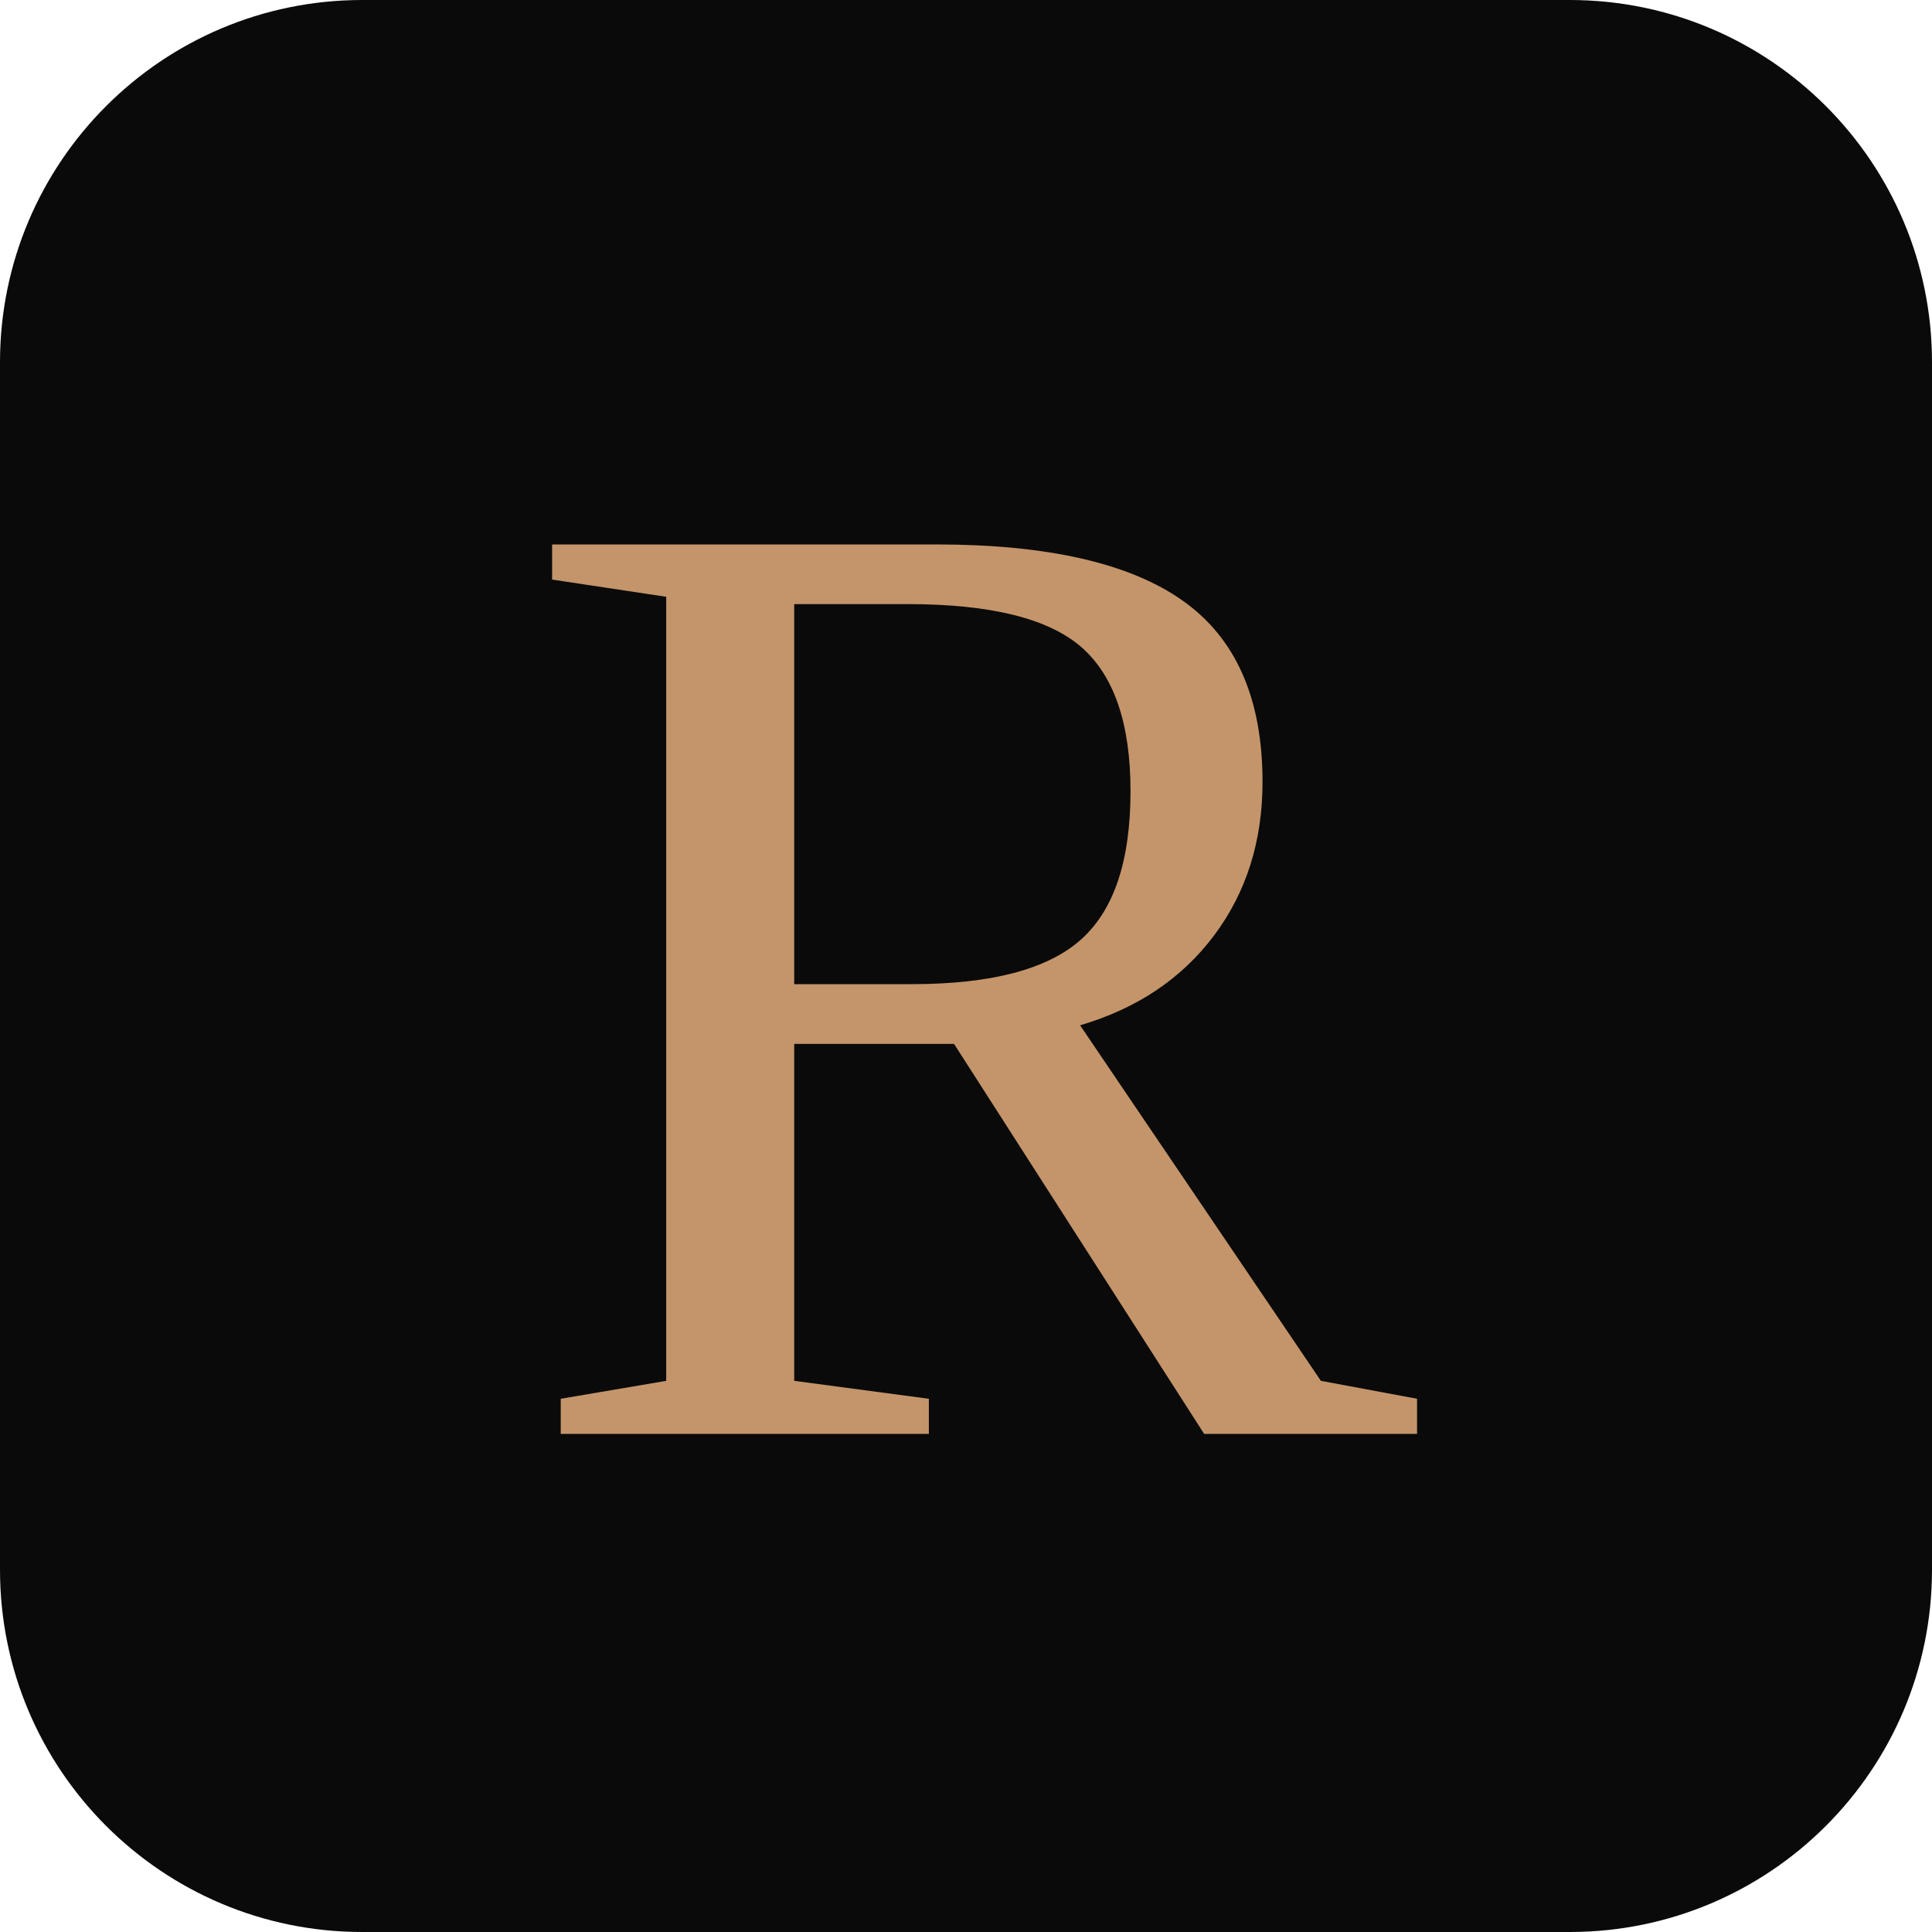
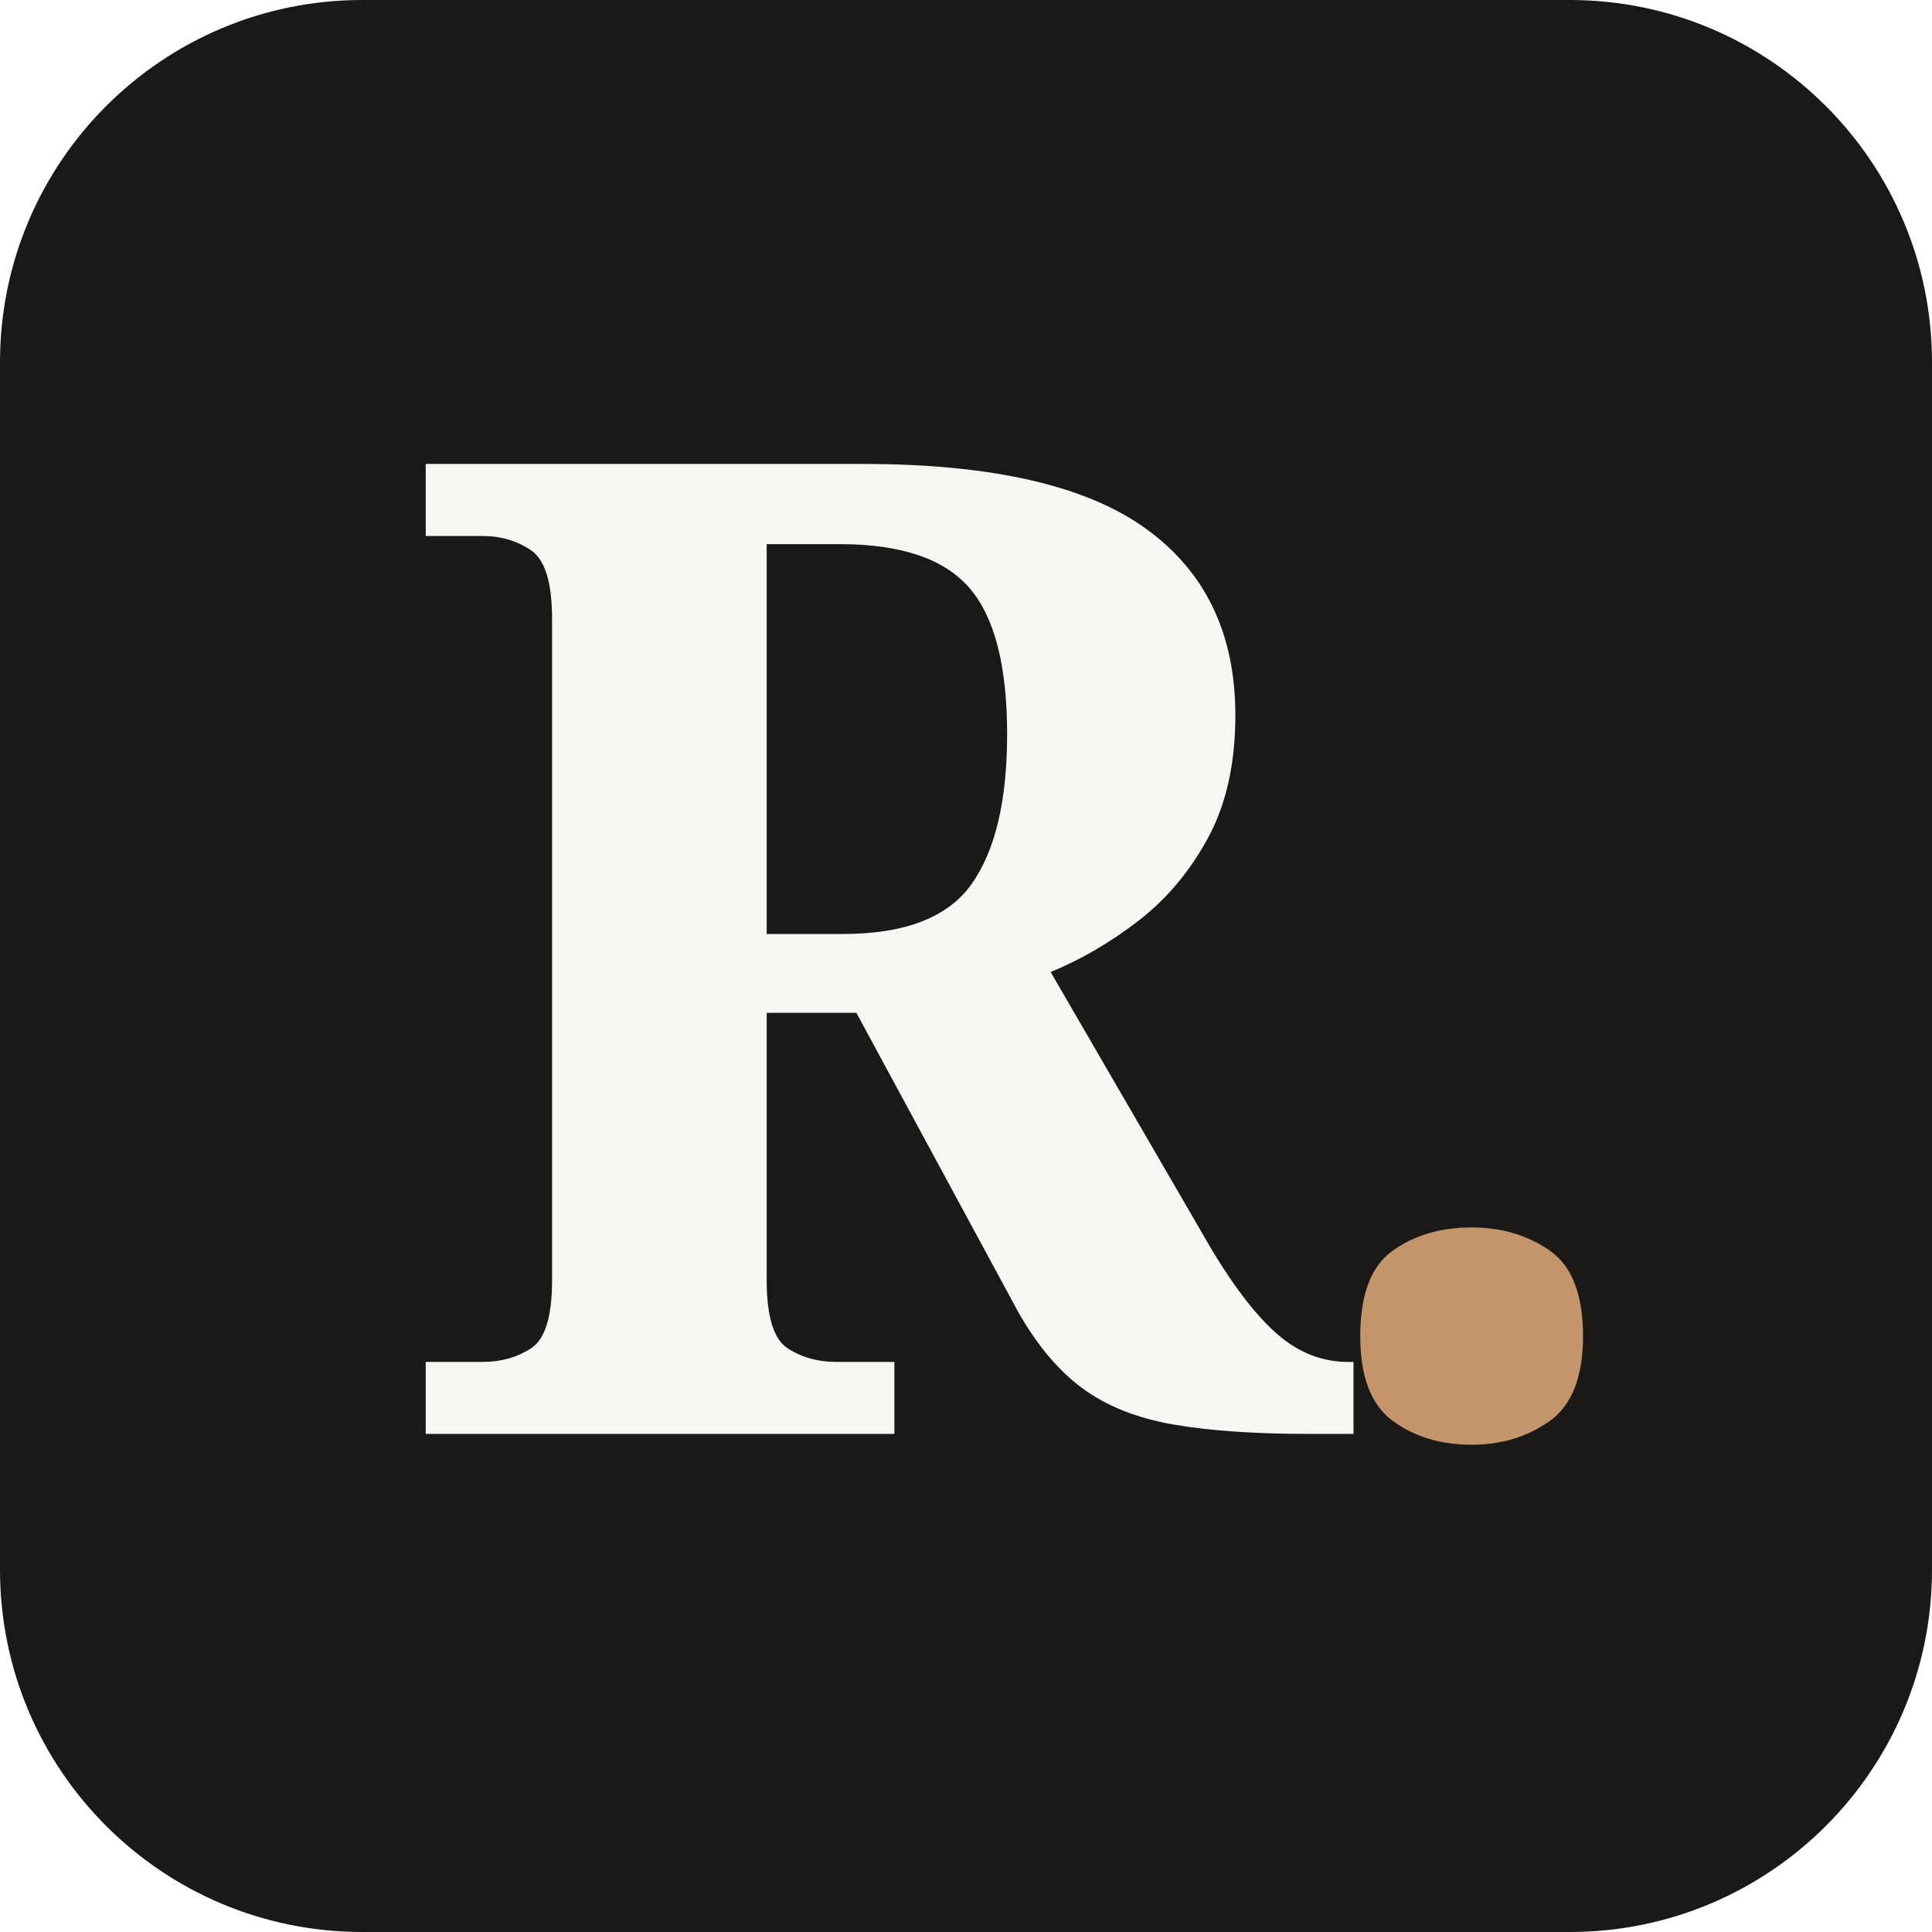
<svg xmlns="http://www.w3.org/2000/svg" viewBox="0 0 512 512">
-   <rect width="512" height="512" rx="96" fill="#0a0a0a" />
-   <text x="256" y="380" text-anchor="middle" font-family="'DM Serif Display', Georgia, 'Times New Roman', serif" font-size="360" font-weight="400" fill="#c4956a">R</text>
+   <rect width="512" height="512" rx="96" fill="#1a1917" />
+   <text x="230" y="380" text-anchor="middle" font-family="'EB Garamond', Georgia, serif" font-size="360" font-weight="600" fill="#f8f6f2">R</text>
+   <text x="390" y="380" text-anchor="middle" font-family="'EB Garamond', Georgia, serif" font-size="360" font-weight="600" fill="#c4956a">.</text>
</svg>
